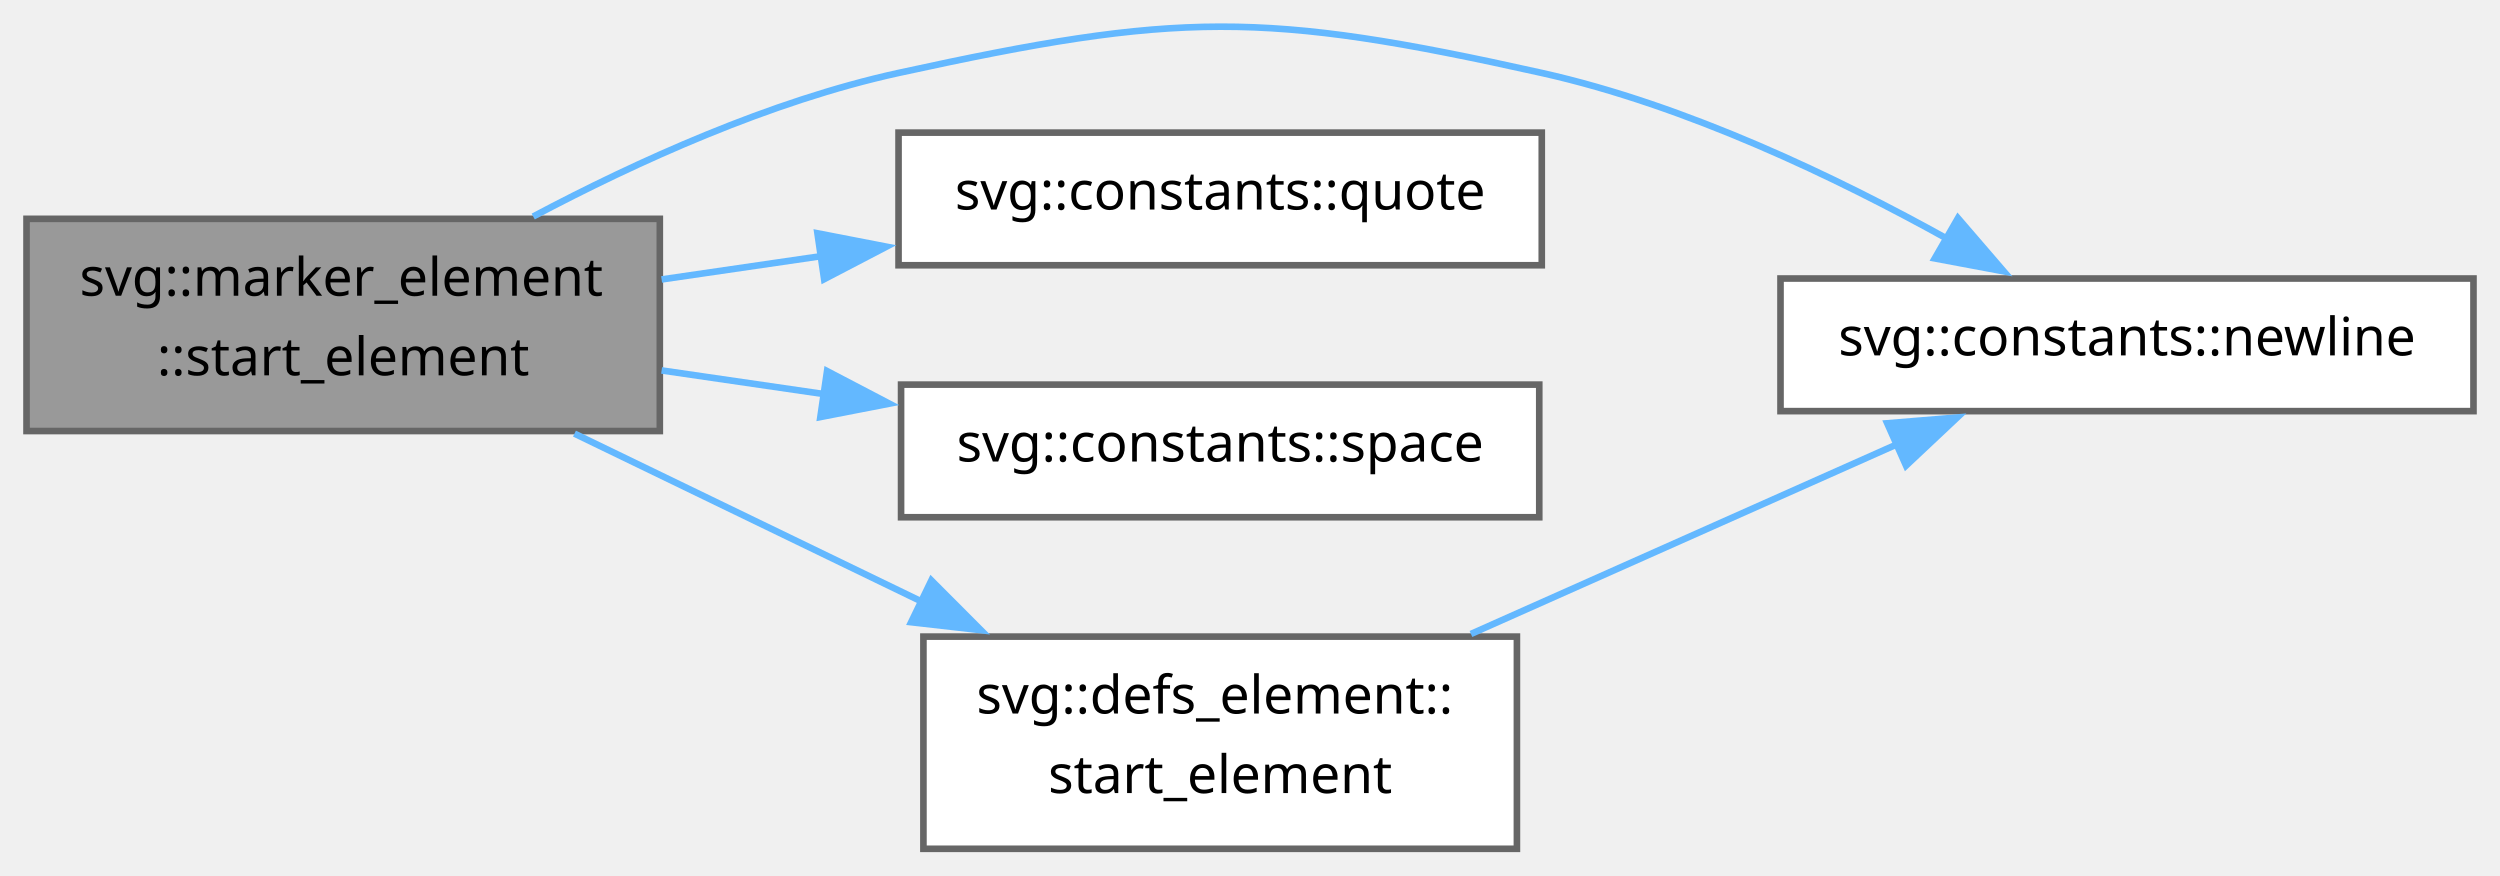
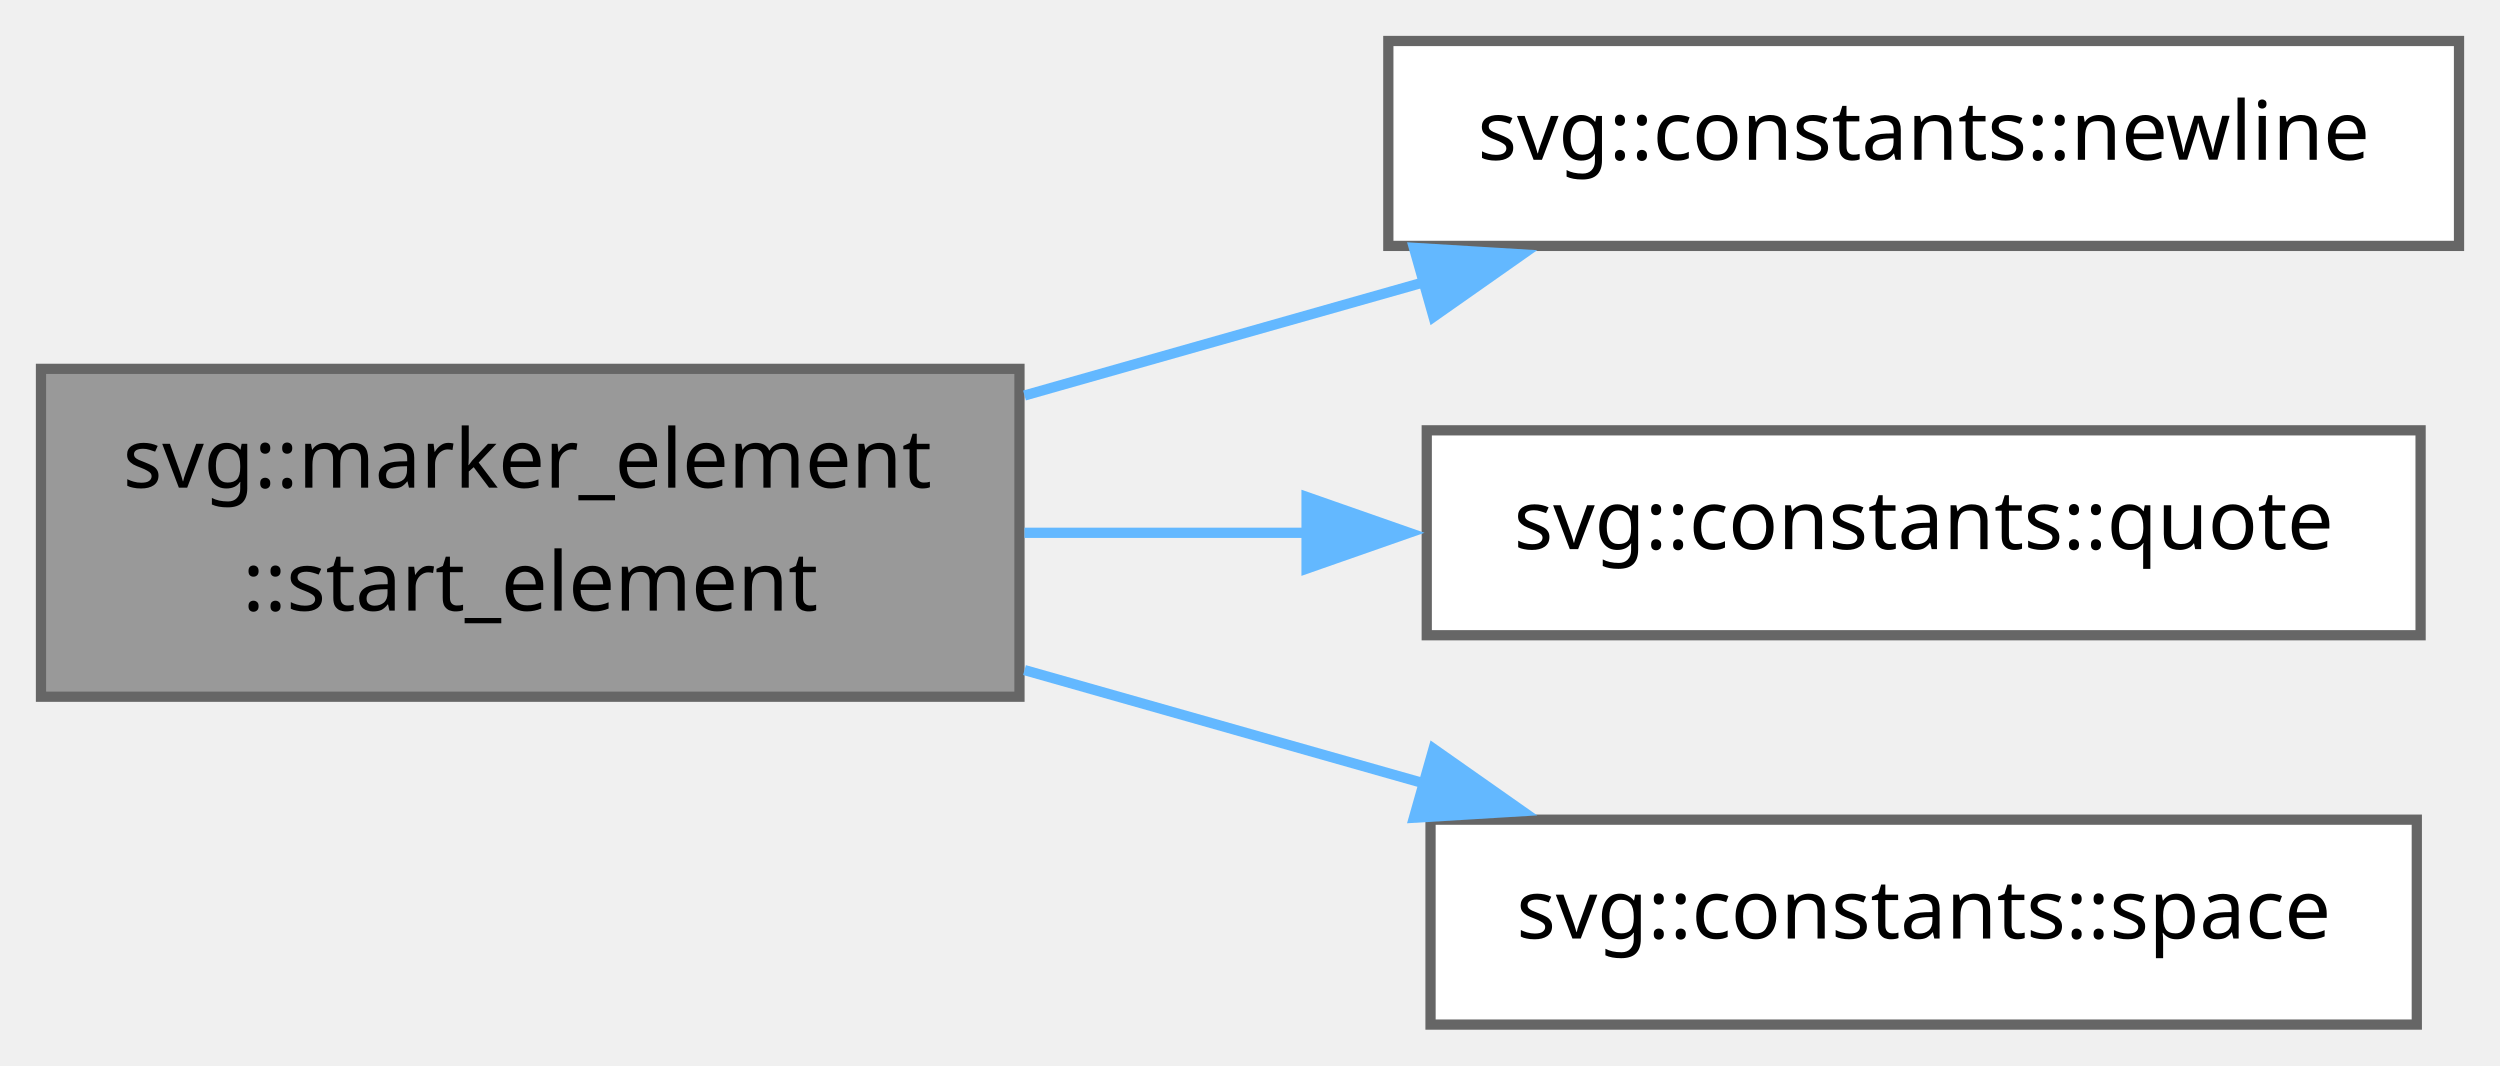
- <svg xmlns="http://www.w3.org/2000/svg" xmlns:xlink="http://www.w3.org/1999/xlink" width="377pt" height="132pt" viewBox="0.00 0.00 377.00 132.00">
-   <g id="graph0" class="graph" transform="scale(1 1) rotate(0) translate(4 128)">
+ <svg xmlns="http://www.w3.org/2000/svg" xmlns:xlink="http://www.w3.org/1999/xlink" width="244pt" height="104pt" viewBox="0.00 0.00 244.00 104.00">
+   <g id="graph0" class="graph" transform="scale(1 1) rotate(0) translate(4 100)">
    <g id="Node000001" class="node">
      <g id="a_Node000001">
        <a xlink:title=" ">
-           <polygon fill="#999999" stroke="#666666" points="95.5,-95 0,-95 0,-63 95.5,-63 95.5,-95" />
-           <text text-anchor="start" x="8" y="-83.4" font-family="SourceSans" font-size="8.00">svg::marker_element</text>
-           <text text-anchor="middle" x="47.75" y="-71.4" font-family="SourceSans" font-size="8.00">::start_element</text>
+           <polygon fill="#999999" stroke="#666666" points="95.5,-64 0,-64 0,-32 95.5,-32 95.5,-64" />
+           <text text-anchor="start" x="8" y="-52.4" font-family="SourceSans" font-size="8.00">svg::marker_element</text>
+           <text text-anchor="middle" x="47.75" y="-40.4" font-family="SourceSans" font-size="8.00">::start_element</text>
        </a>
      </g>
    </g>
    <g id="Node000002" class="node">
      <g id="a_Node000002">
        <a xlink:href="namespacesvg_1_1constants.html#aa7f04c2ea699a1b1e2e790de5ac33f38" target="_top" xlink:title=" ">
-           <polygon fill="white" stroke="#666666" points="369,-86 264.5,-86 264.5,-66 369,-66 369,-86" />
-           <text text-anchor="middle" x="316.75" y="-74.4" font-family="SourceSans" font-size="8.00">svg::constants::newline</text>
+           <polygon fill="white" stroke="#666666" points="236,-96 131.5,-96 131.5,-76 236,-76 236,-96" />
+           <text text-anchor="middle" x="183.75" y="-84.4" font-family="SourceSans" font-size="8.00">svg::constants::newline</text>
        </a>
      </g>
    </g>
    <g id="edge1_Node000001_Node000002" class="edge">
      <g id="a_edge1_Node000001_Node000002">
        <a xlink:title=" ">
-           <path fill="none" stroke="#63b8ff" d="M76.41,-95.35C92.01,-103.62 112.2,-112.78 131.5,-117 173.62,-126.21 186.42,-126.39 228.5,-117 250.28,-112.14 273.04,-101.22 289.85,-91.87" />
-           <polygon fill="#63b8ff" stroke="#63b8ff" points="291.26,-95.1 298.17,-87.08 287.76,-89.03 291.26,-95.1" />
+           <path fill="none" stroke="#63b8ff" d="M95.99,-61.4C108.7,-65 122.44,-68.9 135.17,-72.51" />
+           <polygon fill="#63b8ff" stroke="#63b8ff" points="134,-75.81 144.58,-75.17 135.91,-69.08 134,-75.81" />
        </a>
      </g>
    </g>
    <g id="Node000003" class="node">
      <g id="a_Node000003">
        <a xlink:href="namespacesvg_1_1constants.html#a3972655f1dfdc090ec2592d1fb37e87c" target="_top" xlink:title=" ">
-           <polygon fill="white" stroke="#666666" points="228.5,-108 131.5,-108 131.5,-88 228.5,-88 228.5,-108" />
-           <text text-anchor="middle" x="180" y="-96.4" font-family="SourceSans" font-size="8.00">svg::constants::quote</text>
+           <polygon fill="white" stroke="#666666" points="232.25,-58 135.25,-58 135.25,-38 232.25,-38 232.25,-58" />
+           <text text-anchor="middle" x="183.75" y="-46.4" font-family="SourceSans" font-size="8.00">svg::constants::quote</text>
        </a>
      </g>
    </g>
    <g id="edge2_Node000001_Node000003" class="edge">
      <g id="a_edge2_Node000001_Node000003">
        <a xlink:title=" ">
-           <path fill="none" stroke="#63b8ff" d="M95.77,-85.86C103.6,-87 111.8,-88.2 119.88,-89.38" />
-           <polygon fill="#63b8ff" stroke="#63b8ff" points="119.27,-92.82 129.67,-90.8 120.28,-85.9 119.27,-92.82" />
+           <path fill="none" stroke="#63b8ff" d="M95.99,-48C104.89,-48 114.31,-48 123.52,-48" />
+           <polygon fill="#63b8ff" stroke="#63b8ff" points="123.52,-51.5 133.52,-48 123.52,-44.5 123.52,-51.5" />
        </a>
      </g>
    </g>
    <g id="Node000004" class="node">
      <g id="a_Node000004">
        <a xlink:href="namespacesvg_1_1constants.html#ac460bc8db60d85c3ae1cf8b1a903405e" target="_top" xlink:title="Formatting character constants.">
-           <polygon fill="white" stroke="#666666" points="228.12,-70 131.88,-70 131.88,-50 228.12,-50 228.12,-70" />
-           <text text-anchor="middle" x="180" y="-58.4" font-family="SourceSans" font-size="8.00">svg::constants::space</text>
+           <polygon fill="white" stroke="#666666" points="231.88,-20 135.62,-20 135.62,0 231.88,0 231.88,-20" />
+           <text text-anchor="middle" x="183.75" y="-8.4" font-family="SourceSans" font-size="8.00">svg::constants::space</text>
        </a>
      </g>
    </g>
    <g id="edge3_Node000001_Node000004" class="edge">
      <g id="a_edge3_Node000001_Node000004">
        <a xlink:title=" ">
-           <path fill="none" stroke="#63b8ff" d="M95.77,-72.14C103.79,-70.97 112.2,-69.74 120.47,-68.54" />
-           <polygon fill="#63b8ff" stroke="#63b8ff" points="120.72,-72.04 130.11,-67.13 119.71,-65.11 120.72,-72.04" />
-         </a>
-       </g>
-     </g>
-     <g id="Node000005" class="node">
-       <g id="a_Node000005">
-         <a xlink:href="group__elements.html#a948868c6f5dea784ded14c26cc1d2139" target="_top" xlink:title=" ">
-           <polygon fill="white" stroke="#666666" points="224.75,-32 135.25,-32 135.25,0 224.75,0 224.75,-32" />
-           <text text-anchor="start" x="143.25" y="-20.4" font-family="SourceSans" font-size="8.00">svg::defs_element::</text>
-           <text text-anchor="middle" x="180" y="-8.4" font-family="SourceSans" font-size="8.00">start_element</text>
-         </a>
-       </g>
-     </g>
-     <g id="edge4_Node000001_Node000005" class="edge">
-       <g id="a_edge4_Node000001_Node000005">
-         <a xlink:title=" ">
-           <path fill="none" stroke="#63b8ff" d="M82.63,-62.61C98.61,-54.88 117.88,-45.56 134.97,-37.29" />
-           <polygon fill="#63b8ff" stroke="#63b8ff" points="136.45,-40.47 143.93,-32.97 133.4,-34.17 136.45,-40.47" />
-         </a>
-       </g>
-     </g>
-     <g id="edge5_Node000005_Node000002" class="edge">
-       <g id="a_edge5_Node000005_Node000002">
-         <a xlink:title=" ">
-           <path fill="none" stroke="#63b8ff" d="M217.82,-32.4C237.94,-41.35 262.67,-52.37 282.25,-61.08" />
-           <polygon fill="#63b8ff" stroke="#63b8ff" points="280.59,-64.17 291.15,-65.04 283.43,-57.78 280.59,-64.17" />
+           <path fill="none" stroke="#63b8ff" d="M95.99,-34.6C108.7,-31 122.44,-27.1 135.17,-23.49" />
+           <polygon fill="#63b8ff" stroke="#63b8ff" points="135.91,-26.92 144.58,-20.83 134,-20.19 135.91,-26.92" />
        </a>
      </g>
    </g>
  </g>
</svg>
